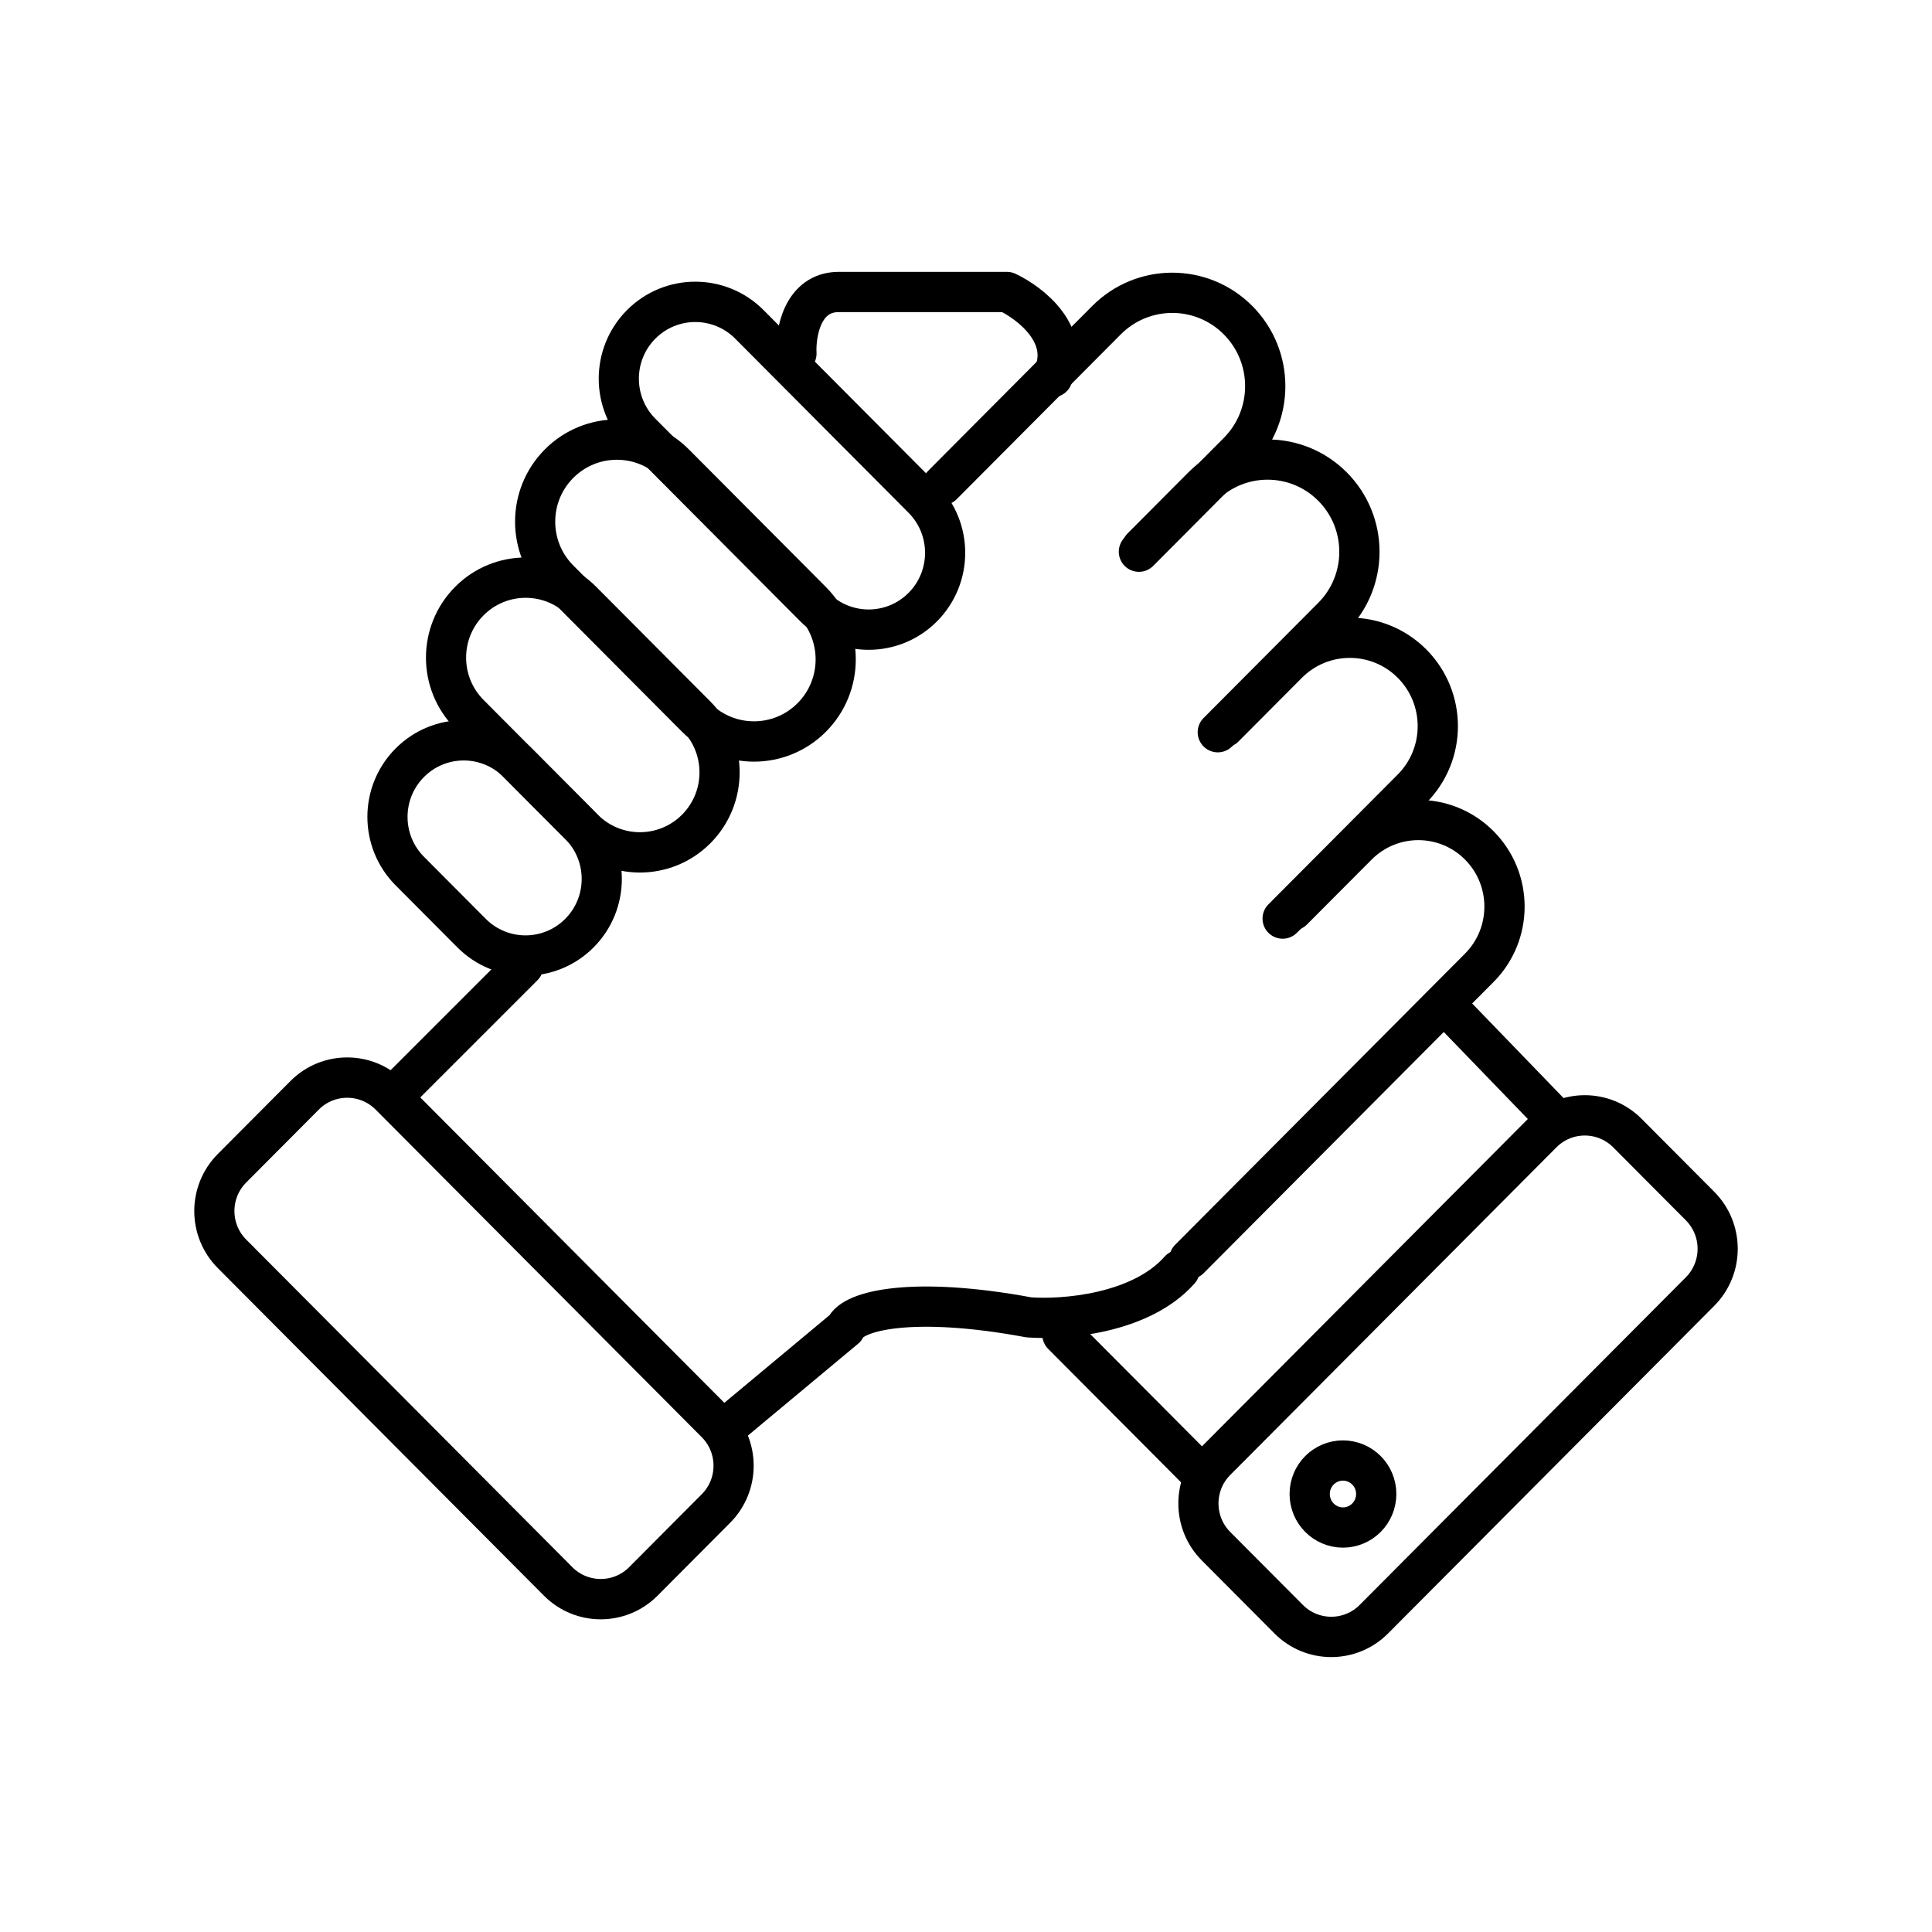
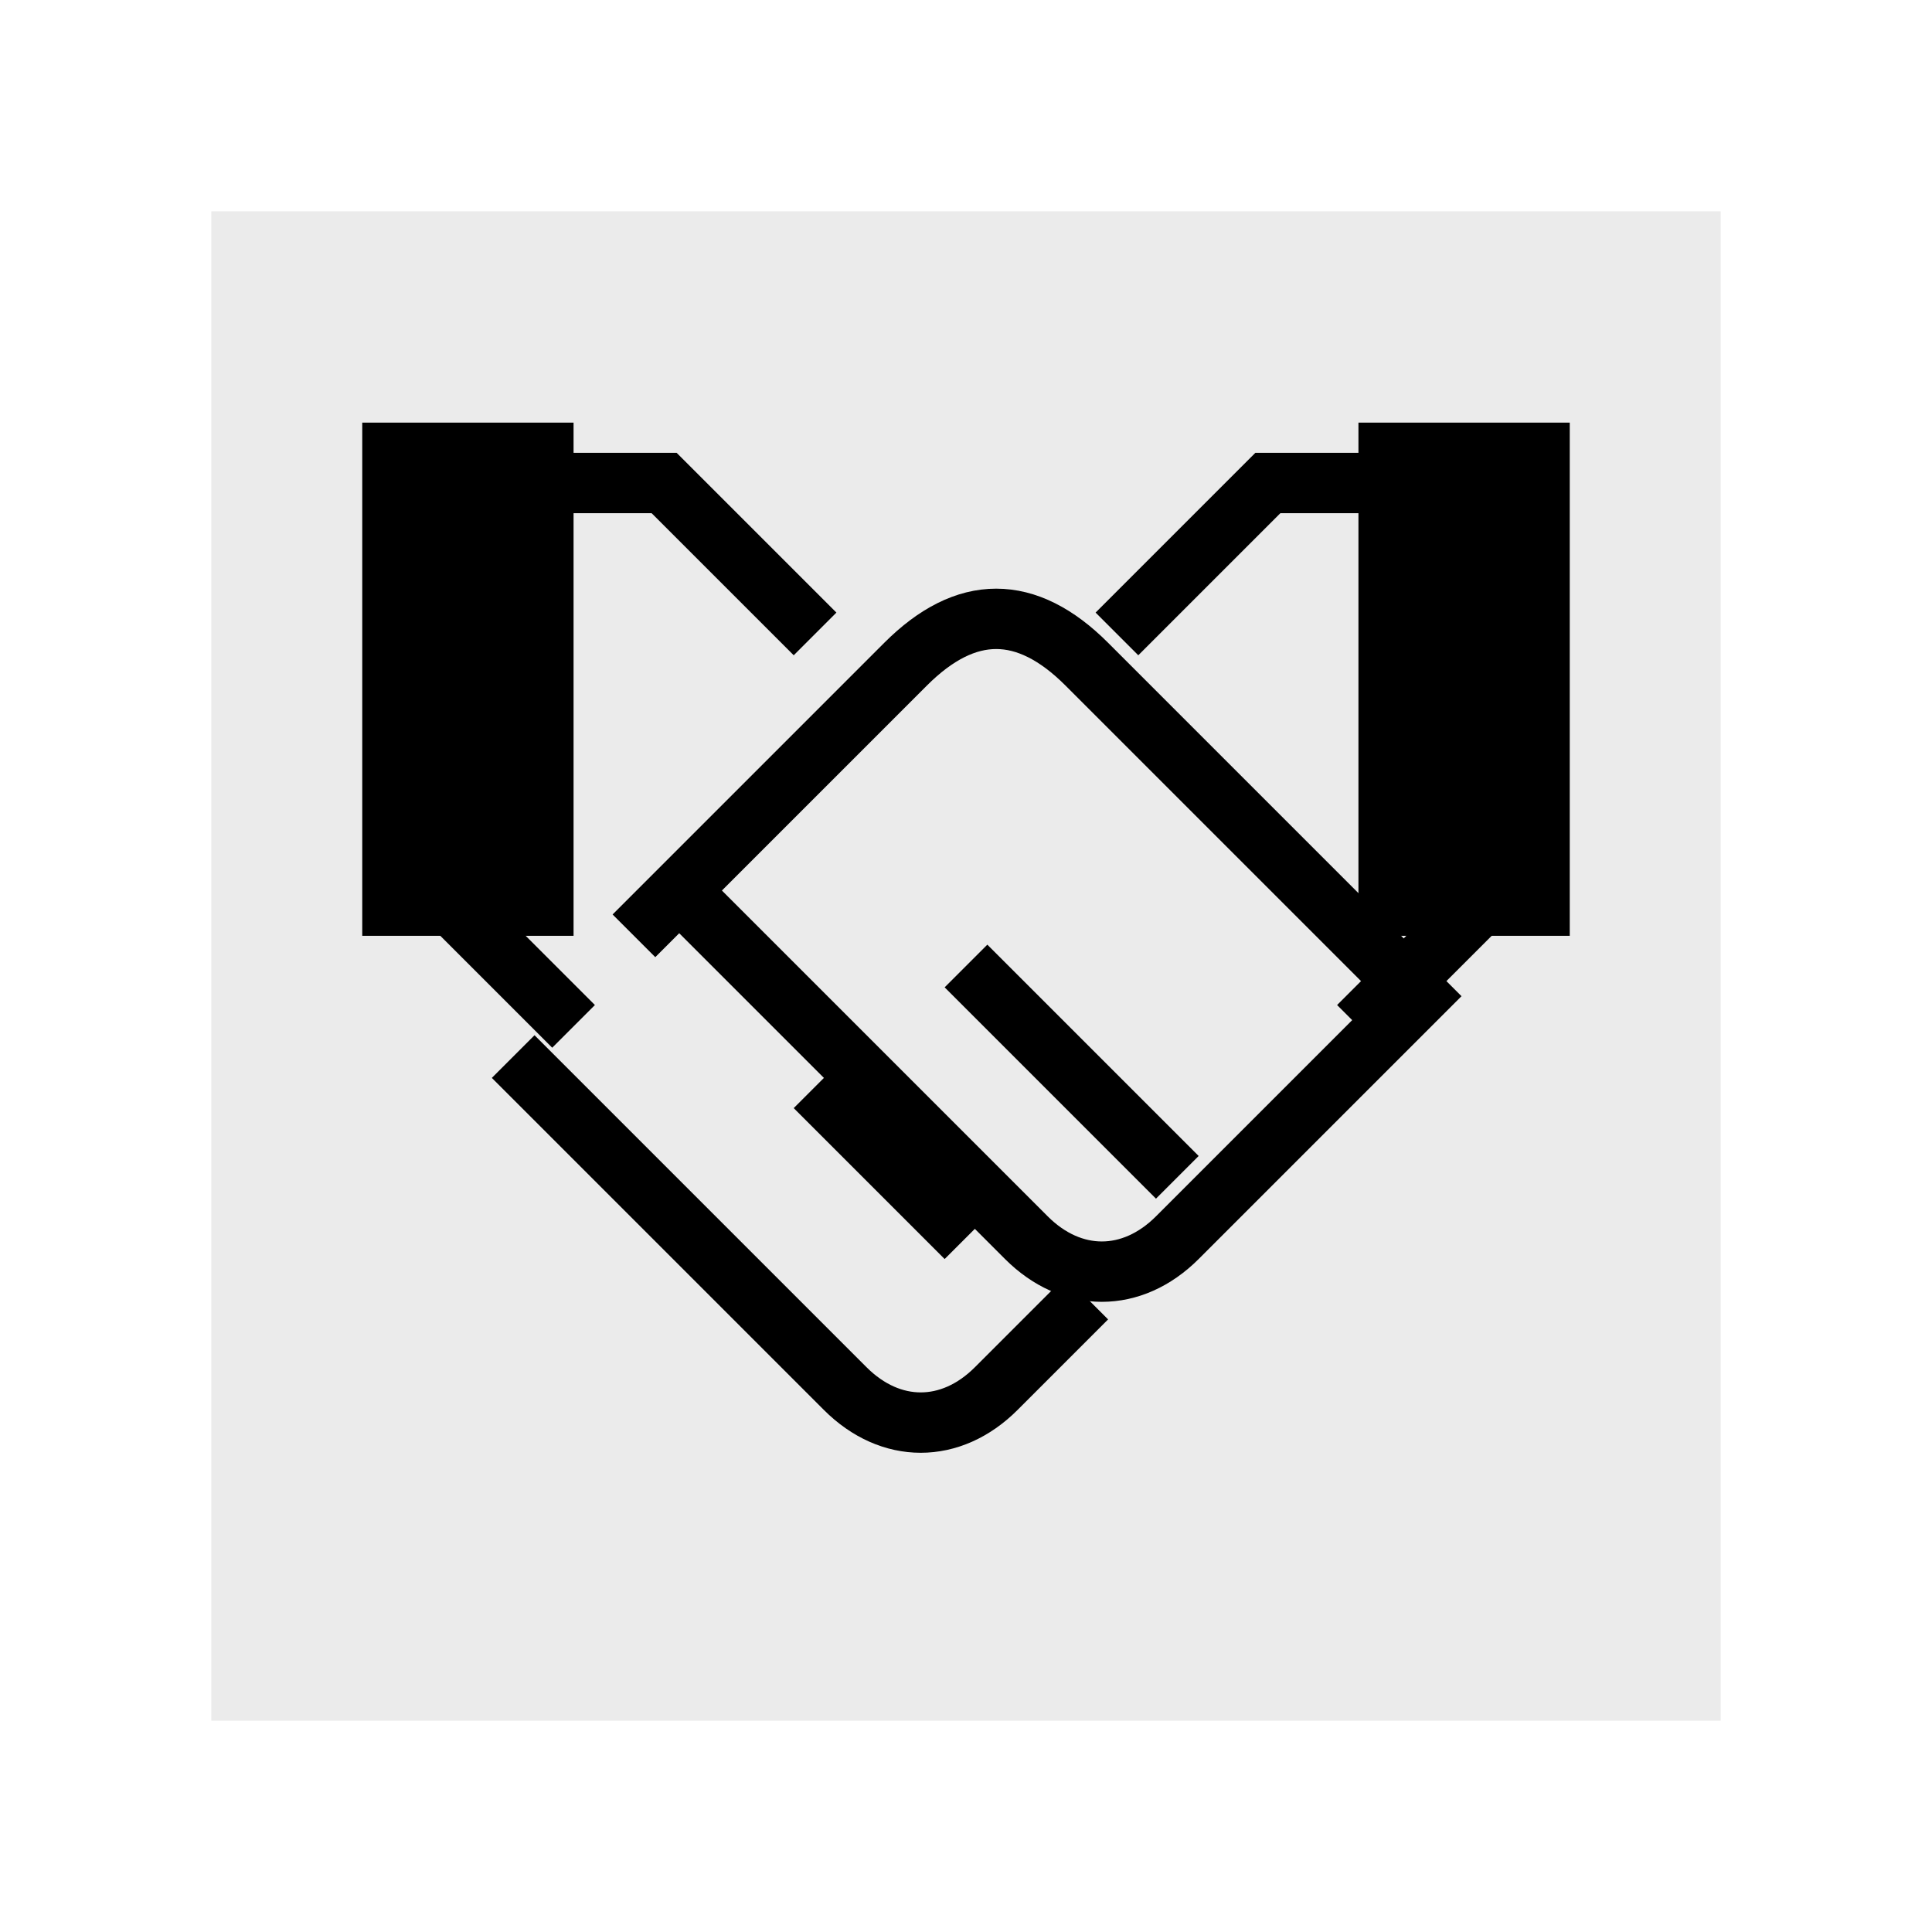
- <svg xmlns="http://www.w3.org/2000/svg" width="48" height="48" viewBox="0 0 48 48" fill="none">
-   <rect y="0.709" width="14.485" height="5.557" rx="1.5" transform="matrix(0.705538 0.708672 -0.705538 0.708672 9.12646 25.6475)" stroke="currentColor" stroke-linecap="round" stroke-linejoin="round" />
-   <rect x="-0.706" width="14.485" height="5.557" rx="1.5" transform="matrix(-0.705538 0.708672 -0.705538 -0.708672 42.7967 31.5266)" stroke="currentColor" stroke-linecap="round" stroke-linejoin="round" />
-   <path d="M33.365 36.286C33.819 36.286 34.192 36.656 34.192 37.118C34.192 37.58 33.819 37.951 33.365 37.951C32.91 37.95 32.539 37.579 32.539 37.118C32.539 36.656 32.911 36.286 33.365 36.286Z" stroke="currentColor" stroke-linecap="round" stroke-linejoin="round" />
-   <rect y="0.709" width="5.973" height="3.798" rx="1.899" transform="matrix(0.705538 0.708672 -0.705538 0.708672 12.0215 17.1017)" stroke="currentColor" stroke-linecap="round" stroke-linejoin="round" />
-   <rect y="0.709" width="7.989" height="3.966" rx="1.983" transform="matrix(0.705538 0.708672 -0.705538 0.708672 13.5605 13.0256)" stroke="currentColor" stroke-linecap="round" stroke-linejoin="round" />
-   <rect y="0.709" width="8.898" height="4.07" rx="2.035" transform="matrix(0.705538 0.708672 -0.705538 0.708672 15.8262 9.57433)" stroke="currentColor" stroke-linecap="round" stroke-linejoin="round" />
-   <rect y="0.709" width="9.914" height="3.809" rx="1.905" transform="matrix(0.705538 0.708672 -0.705538 0.708672 17.7744 6.20646)" stroke="currentColor" stroke-linecap="round" stroke-linejoin="round" />
-   <path d="M28.296 13.707L30.758 11.234C31.66 10.328 31.66 8.86 30.758 7.954C29.856 7.048 28.394 7.048 27.492 7.954L23.415 12.049" stroke="currentColor" stroke-linecap="round" stroke-linejoin="round" />
-   <path d="M30.256 18.192L33.106 15.33C33.997 14.435 33.997 12.984 33.106 12.089C32.215 11.194 30.77 11.194 29.879 12.089L28.371 13.603" stroke="currentColor" stroke-linecap="round" stroke-linejoin="round" />
-   <path d="M31.867 22.822L35.082 19.594C35.935 18.736 35.935 17.346 35.082 16.488C34.228 15.631 32.844 15.631 31.99 16.488L30.414 18.071" stroke="currentColor" stroke-linecap="round" stroke-linejoin="round" />
-   <path d="M29.55 31.279L36.752 24.045C37.588 23.205 37.588 21.843 36.752 21.003C35.916 20.163 34.56 20.163 33.724 21.003L32.116 22.617" stroke="currentColor" stroke-linecap="round" stroke-linejoin="round" />
-   <path d="M18 35.5L21 33C21.182 32.556 22.689 32.196 25.561 32.729C26.407 32.794 28.339 32.65 29.307 31.553" stroke="currentColor" stroke-linecap="round" stroke-linejoin="round" />
-   <path d="M19.787 8.783C19.761 8.273 19.935 7.254 20.84 7.254C21.745 7.254 24.001 7.254 25.015 7.254C25.6 7.528 26.646 8.336 26.147 9.37" stroke="currentColor" stroke-linecap="round" stroke-linejoin="round" />
-   <path d="M10 27L13 24" stroke="currentColor" stroke-linecap="round" stroke-linejoin="round" />
-   <path d="M26.396 33.16L29.908 36.687" stroke="currentColor" stroke-linecap="round" stroke-linejoin="round" />
-   <path d="M35.917 24.969L38.492 27.634" stroke="currentColor" stroke-linecap="round" stroke-linejoin="round" />
+ <svg xmlns="http://www.w3.org/2000/svg" width="64" height="64" viewBox="0 0 64 64" fill="none">
+   <rect x="7" y="7" width="50" height="50" fill="currentColor" opacity="0.08" />
+   <path d="M27 21L22 16H14V29L19 34" stroke="currentColor" stroke-width="2" stroke-linejoin="miter" />
+   <path d="M37 21L42 16H50V29L45 34" stroke="currentColor" stroke-width="2" stroke-linejoin="miter" />
+   <path d="M21 31L30 22C32 20 34 20 36 22L47 33L39 41C37.5 42.5 35.5 42.5 34 41L22 29" stroke="currentColor" stroke-width="2" stroke-linejoin="miter" />
+   <path d="M17 35L28 46C29.5 47.5 31.5 47.5 33 46L36 43" stroke="currentColor" stroke-width="2" stroke-linejoin="miter" />
+   <path d="M27 36L32 41M32 32L39 39" stroke="currentColor" stroke-width="2" />
+   <rect x="12" y="14" width="7" height="17" fill="currentColor" />
+   <rect x="45" y="14" width="7" height="17" fill="currentColor" />
</svg>
